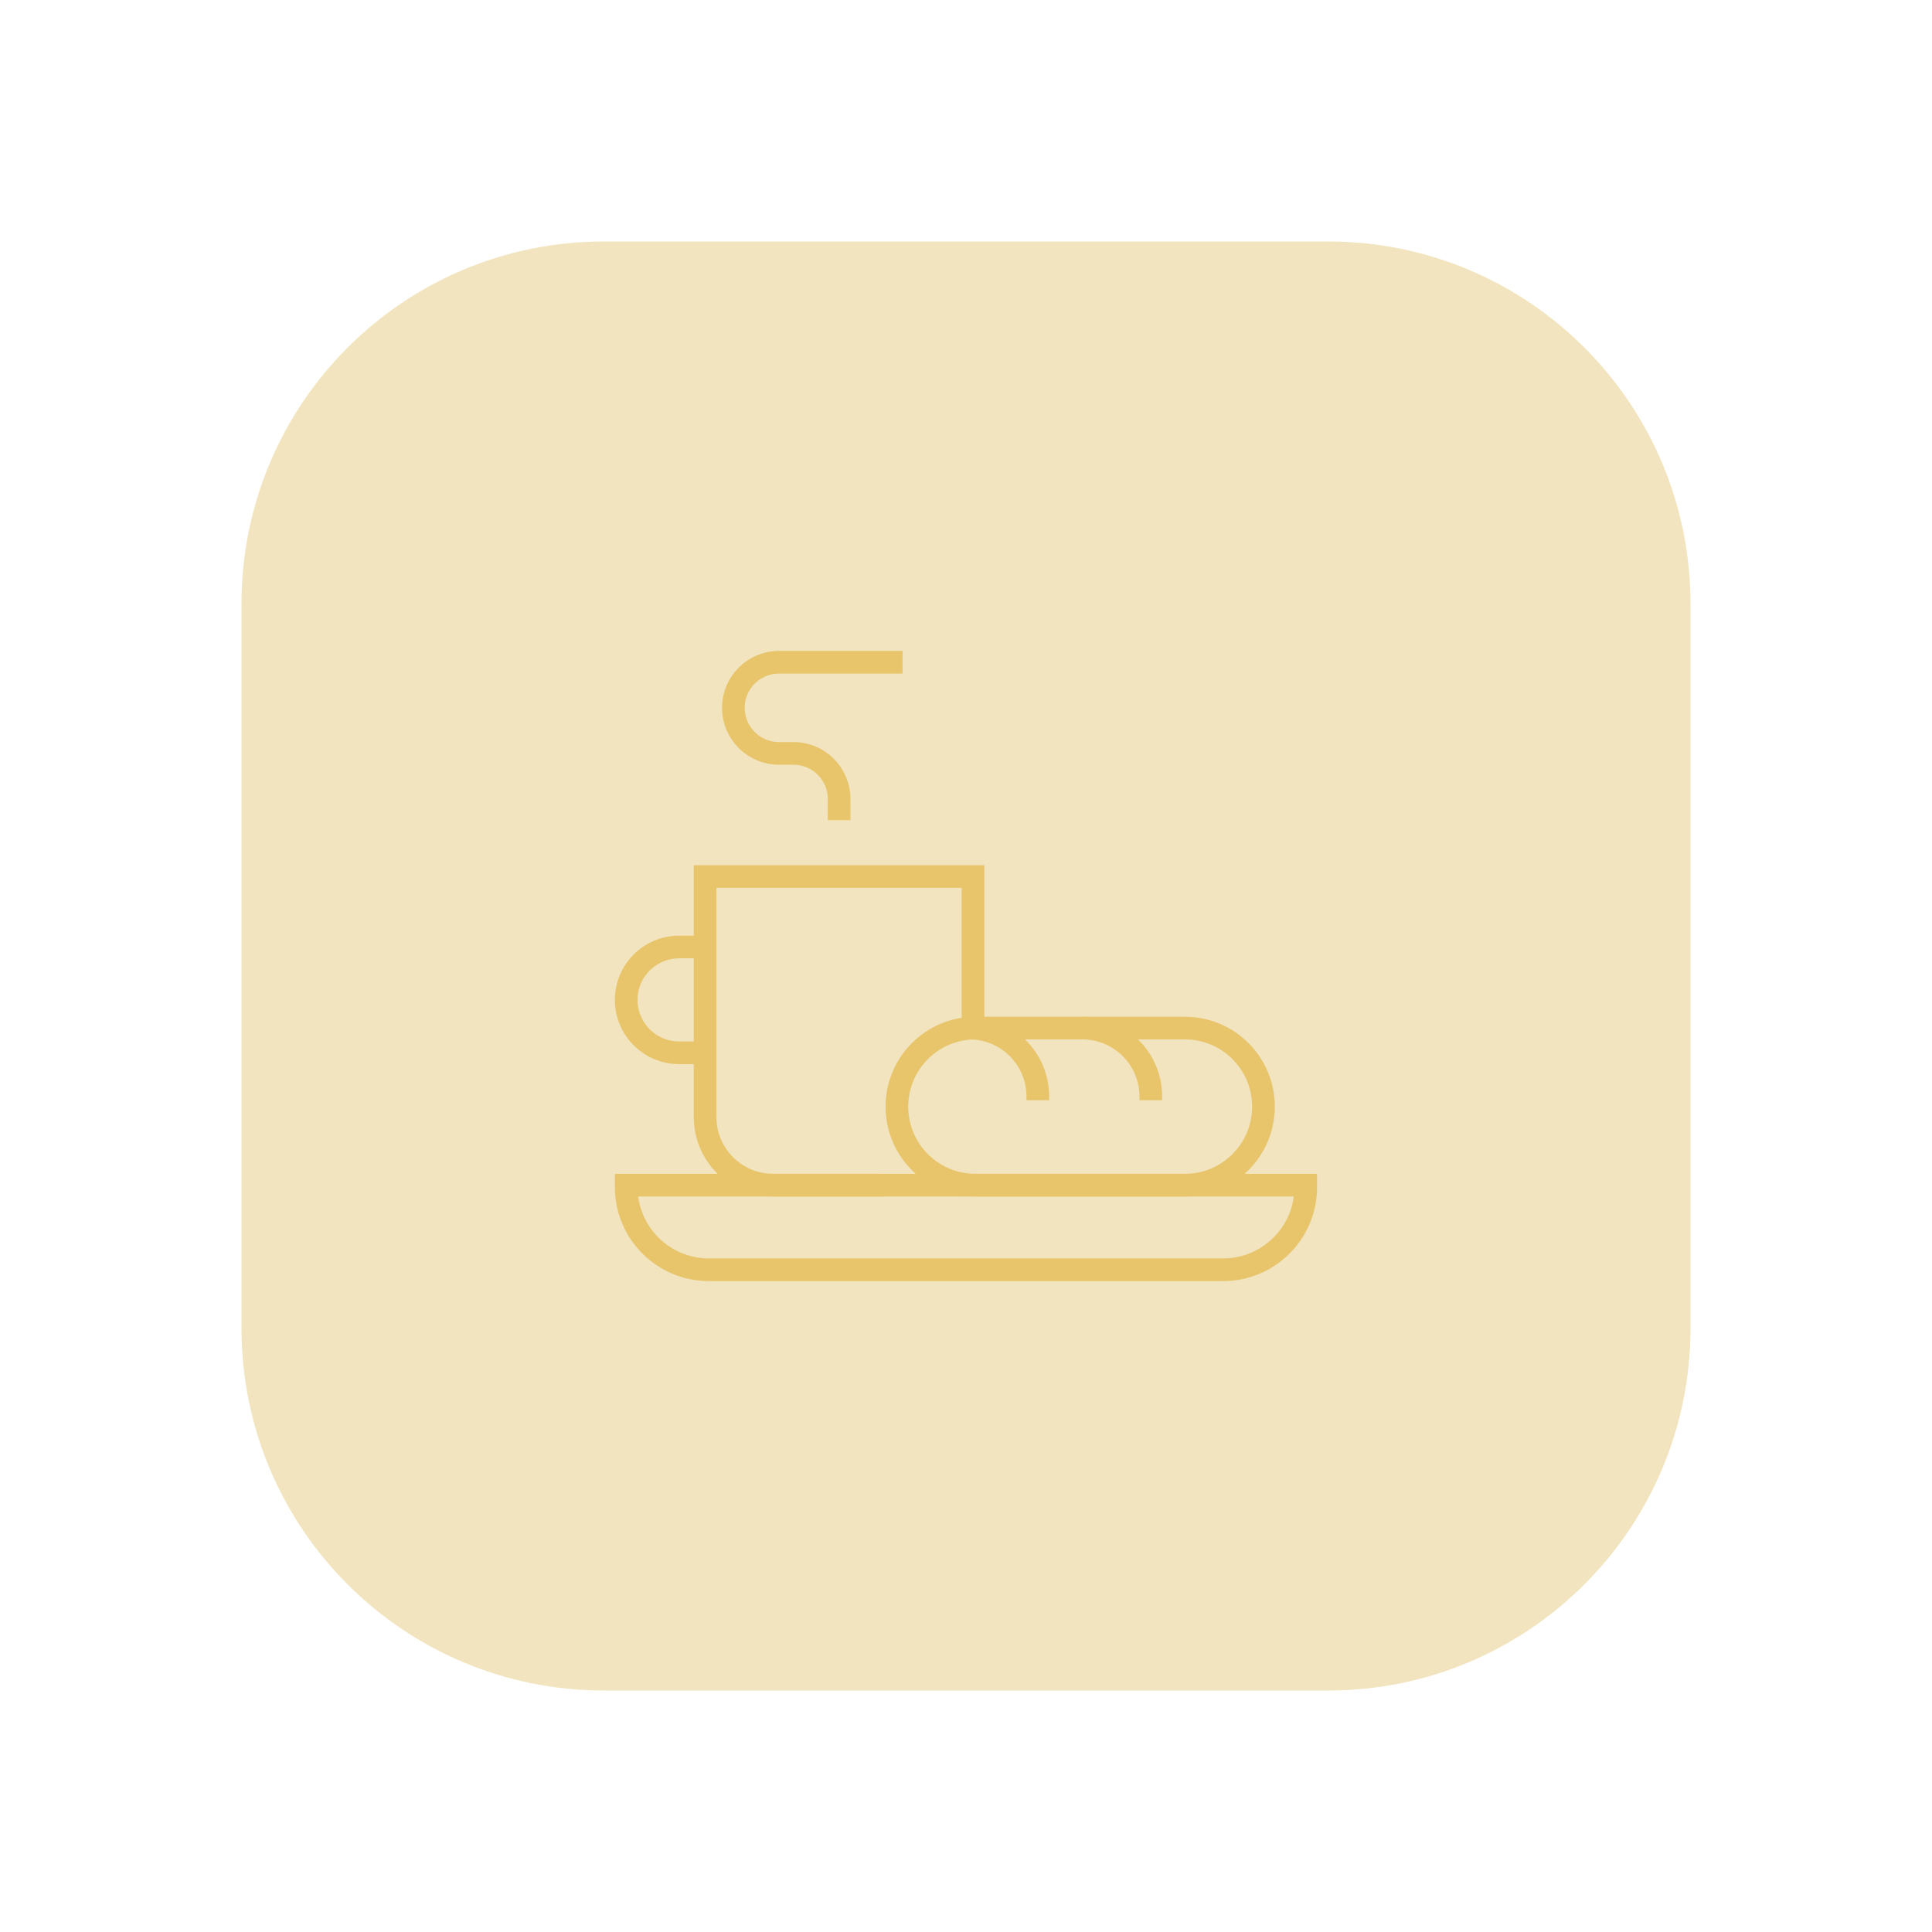
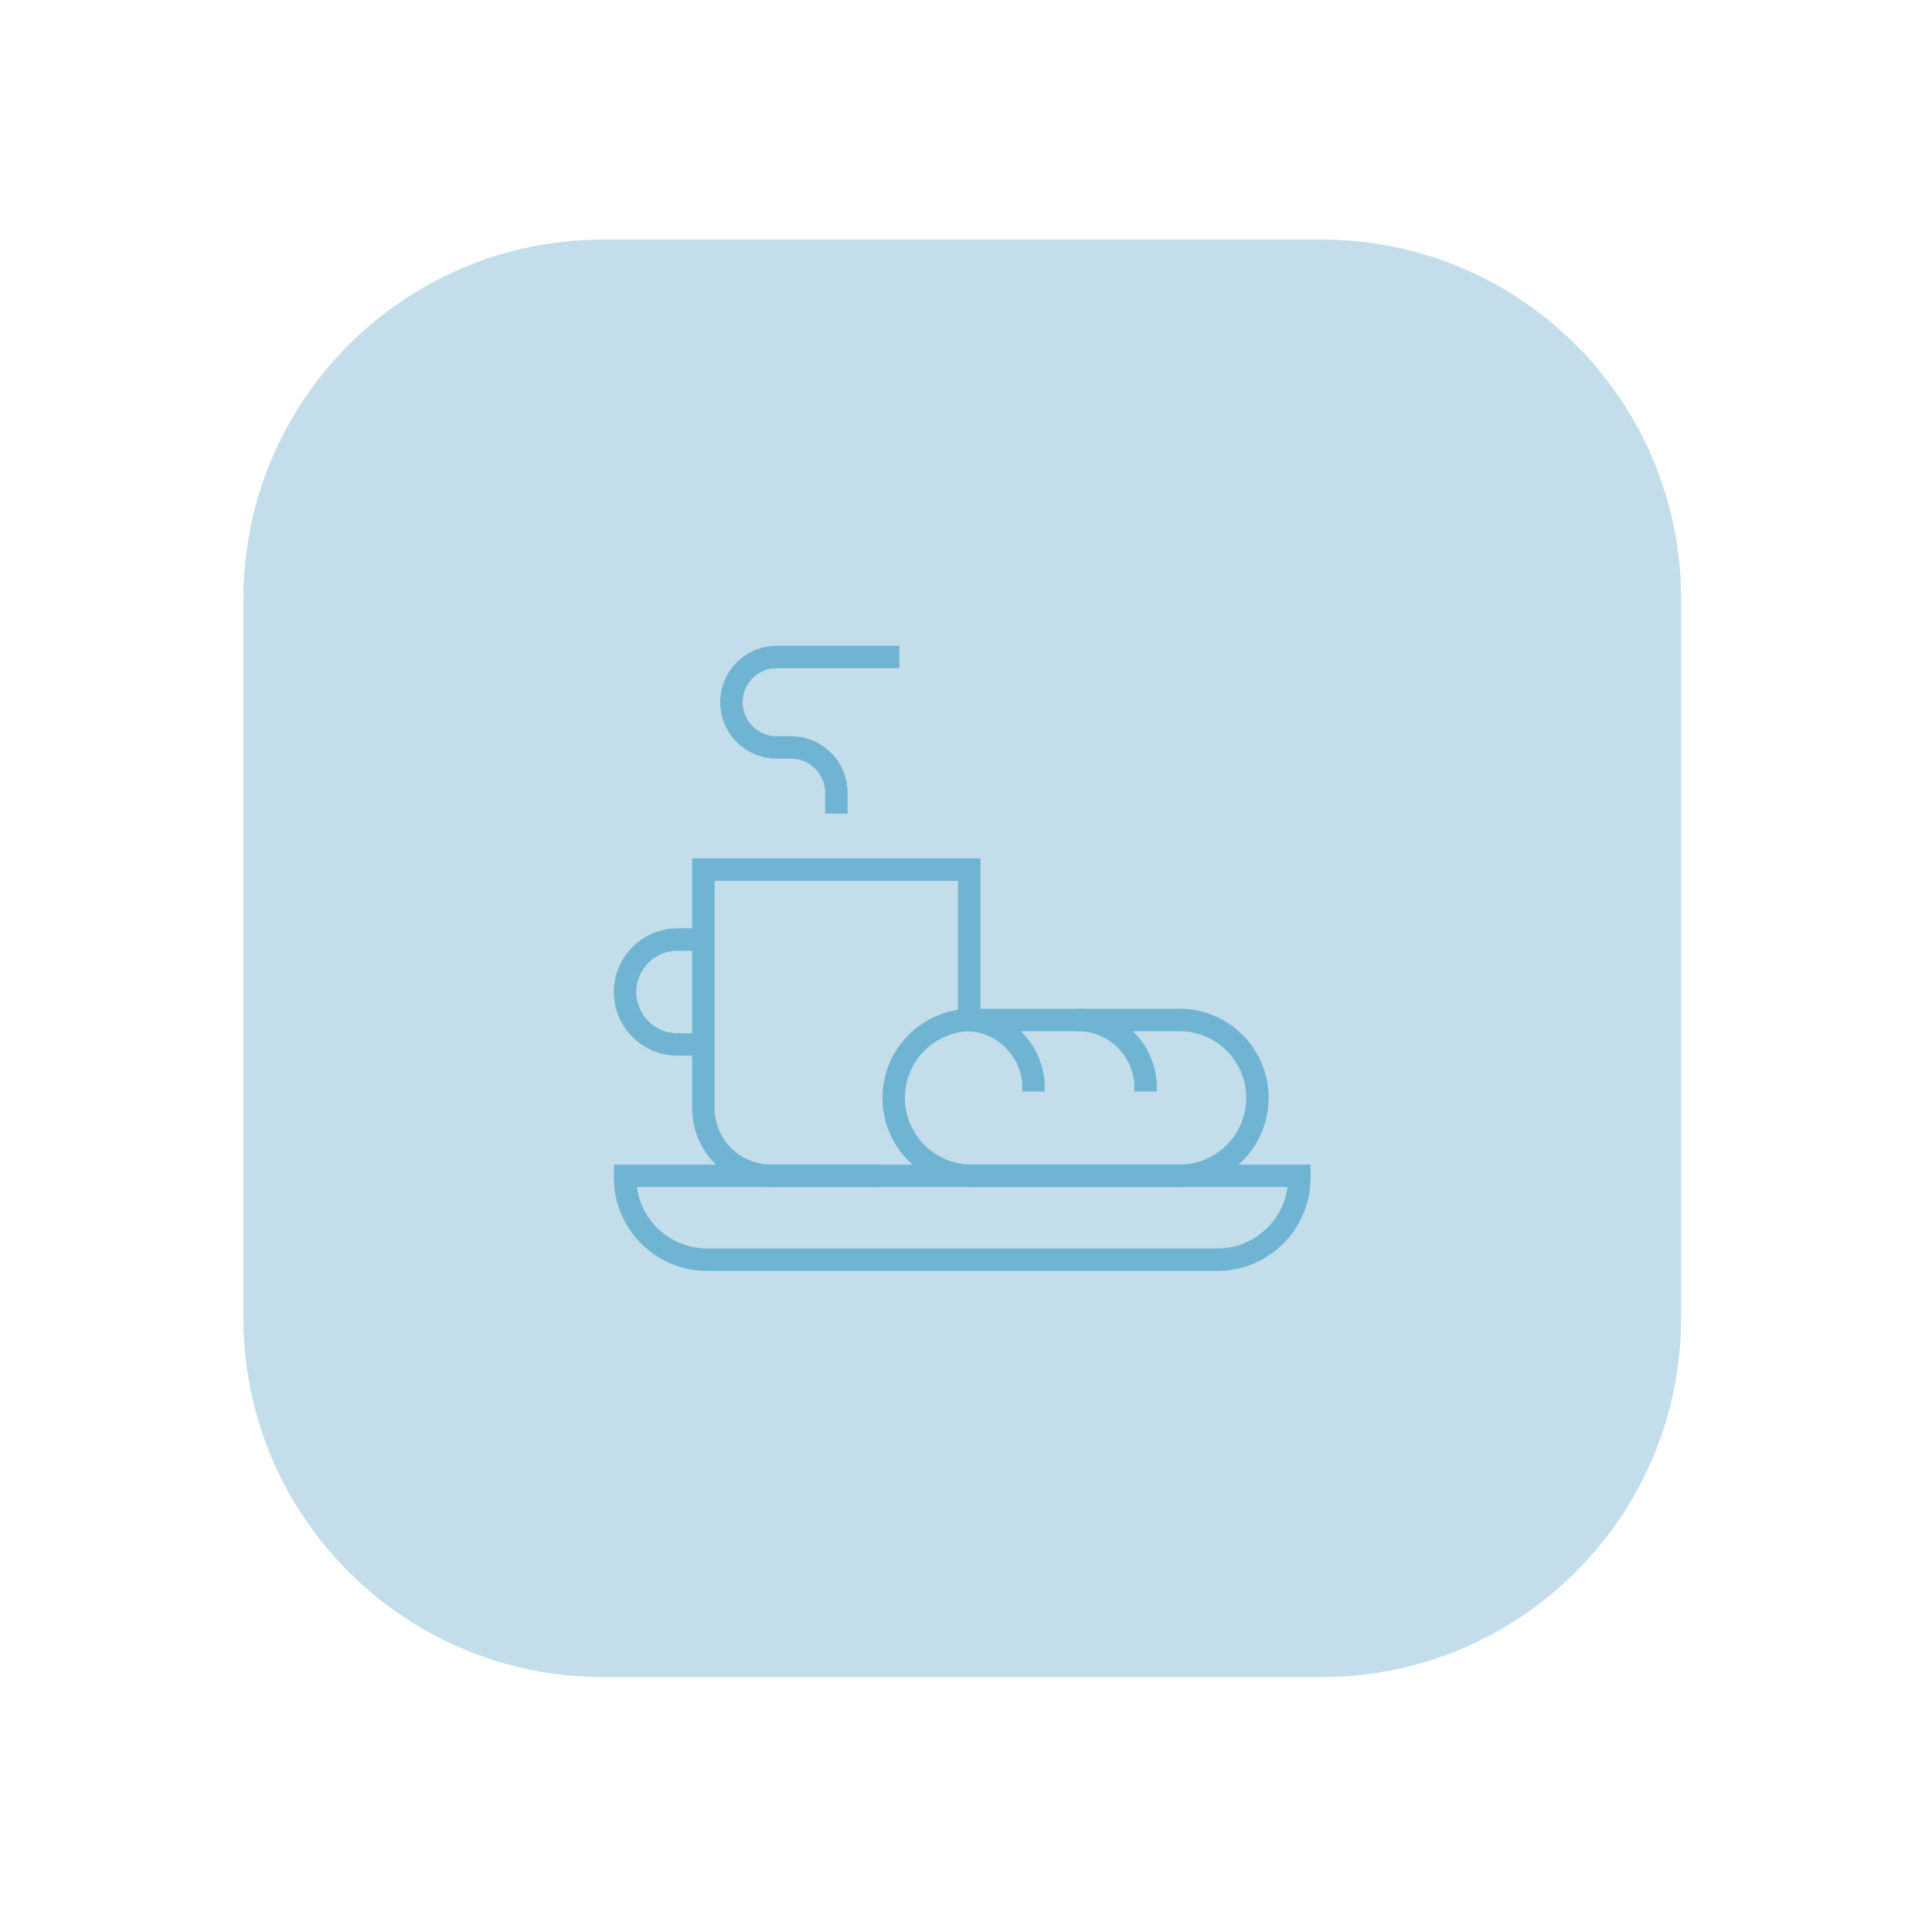
- <svg xmlns="http://www.w3.org/2000/svg" width="128" height="128" viewBox="0 0 128 128" fill="none">
-   <rect x="16" y="16" width="96" height="96" rx="24" fill="#F1E4BE" />
-   <g opacity="0.55">
-     <path d="M81.032 84.125H46.965C43.94 84.125 41.488 81.673 41.488 78.648V78.52H86.509V78.648C86.509 81.673 84.057 84.125 81.032 84.125Z" stroke="#E0AA26" stroke-width="1.5" stroke-miterlimit="10" />
-     <path d="M58.486 78.52H51.228C48.735 78.52 46.714 76.499 46.714 74.007V58.072H64.464V68.114" stroke="#E0AA26" stroke-width="1.5" stroke-miterlimit="10" />
-     <path d="M46.716 62.743H44.991C43.056 62.743 41.488 64.311 41.488 66.246C41.488 68.181 43.056 69.749 44.991 69.749H46.716" stroke="#E0AA26" stroke-width="1.5" stroke-miterlimit="10" />
-     <path d="M64.214 68.113H64.221C66.728 68.113 68.76 70.146 68.76 72.653V72.893" stroke="#E0AA26" stroke-width="1.5" stroke-miterlimit="10" />
-     <path d="M71.7 68.113H71.706C74.213 68.113 76.245 70.146 76.245 72.653V72.893" stroke="#E0AA26" stroke-width="1.5" stroke-miterlimit="10" />
-     <path d="M64.626 78.52H78.504C81.378 78.52 83.707 76.19 83.707 73.317C83.707 70.443 81.378 68.113 78.504 68.113H64.626C61.752 68.113 59.422 70.443 59.422 73.317C59.422 76.19 61.752 78.52 64.626 78.52Z" stroke="#E0AA26" stroke-width="1.5" stroke-miterlimit="10" />
-     <path d="M55.594 54.336V52.935C55.594 51.267 54.242 49.915 52.574 49.915H51.607C49.939 49.915 48.587 48.563 48.587 46.895C48.587 45.227 49.939 43.875 51.607 43.875H59.798" stroke="#E0AA26" stroke-width="1.5" stroke-miterlimit="10" />
+ <svg xmlns="http://www.w3.org/2000/svg" width="129" height="128" viewBox="0 0 129 128" fill="none">
+   <rect x="16.25" y="16" width="96" height="96" rx="24" fill="#C3DEEA" />
+   <g opacity="0.5">
+     <path d="M81.282 84.125H47.215C44.191 84.125 41.738 81.672 41.738 78.648V78.52H86.76V78.648C86.76 81.672 84.307 84.125 81.282 84.125Z" stroke="#1C8CBB" stroke-width="1.5" stroke-miterlimit="10" />
+     <path d="M58.737 78.52H51.479C48.986 78.52 46.965 76.499 46.965 74.006V58.072H64.715V68.114" stroke="#1C8CBB" stroke-width="1.5" stroke-miterlimit="10" />
+     <path d="M46.966 62.743H45.241C43.307 62.743 41.738 64.311 41.738 66.246C41.738 68.181 43.307 69.749 45.241 69.749H46.966" stroke="#1C8CBB" stroke-width="1.5" stroke-miterlimit="10" />
+     <path d="M64.465 68.114H64.471C66.978 68.114 69.011 70.146 69.011 72.653V72.893" stroke="#1C8CBB" stroke-width="1.5" stroke-miterlimit="10" />
+     <path d="M71.949 68.114H71.956C74.463 68.114 76.495 70.146 76.495 72.653V72.893" stroke="#1C8CBB" stroke-width="1.5" stroke-miterlimit="10" />
+     <path d="M64.875 78.52H78.754C81.627 78.52 83.957 76.191 83.957 73.317C83.957 70.443 81.627 68.114 78.754 68.114H64.875C62.001 68.114 59.672 70.443 59.672 73.317C59.672 76.191 62.001 78.52 64.875 78.52Z" stroke="#1C8CBB" stroke-width="1.5" stroke-miterlimit="10" />
+     <path d="M55.843 54.336V52.935C55.843 51.267 54.49 49.915 52.823 49.915H51.856C50.188 49.915 48.836 48.563 48.836 46.895C48.836 45.227 50.188 43.875 51.856 43.875H60.047" stroke="#1C8CBB" stroke-width="1.5" stroke-miterlimit="10" />
  </g>
</svg>
